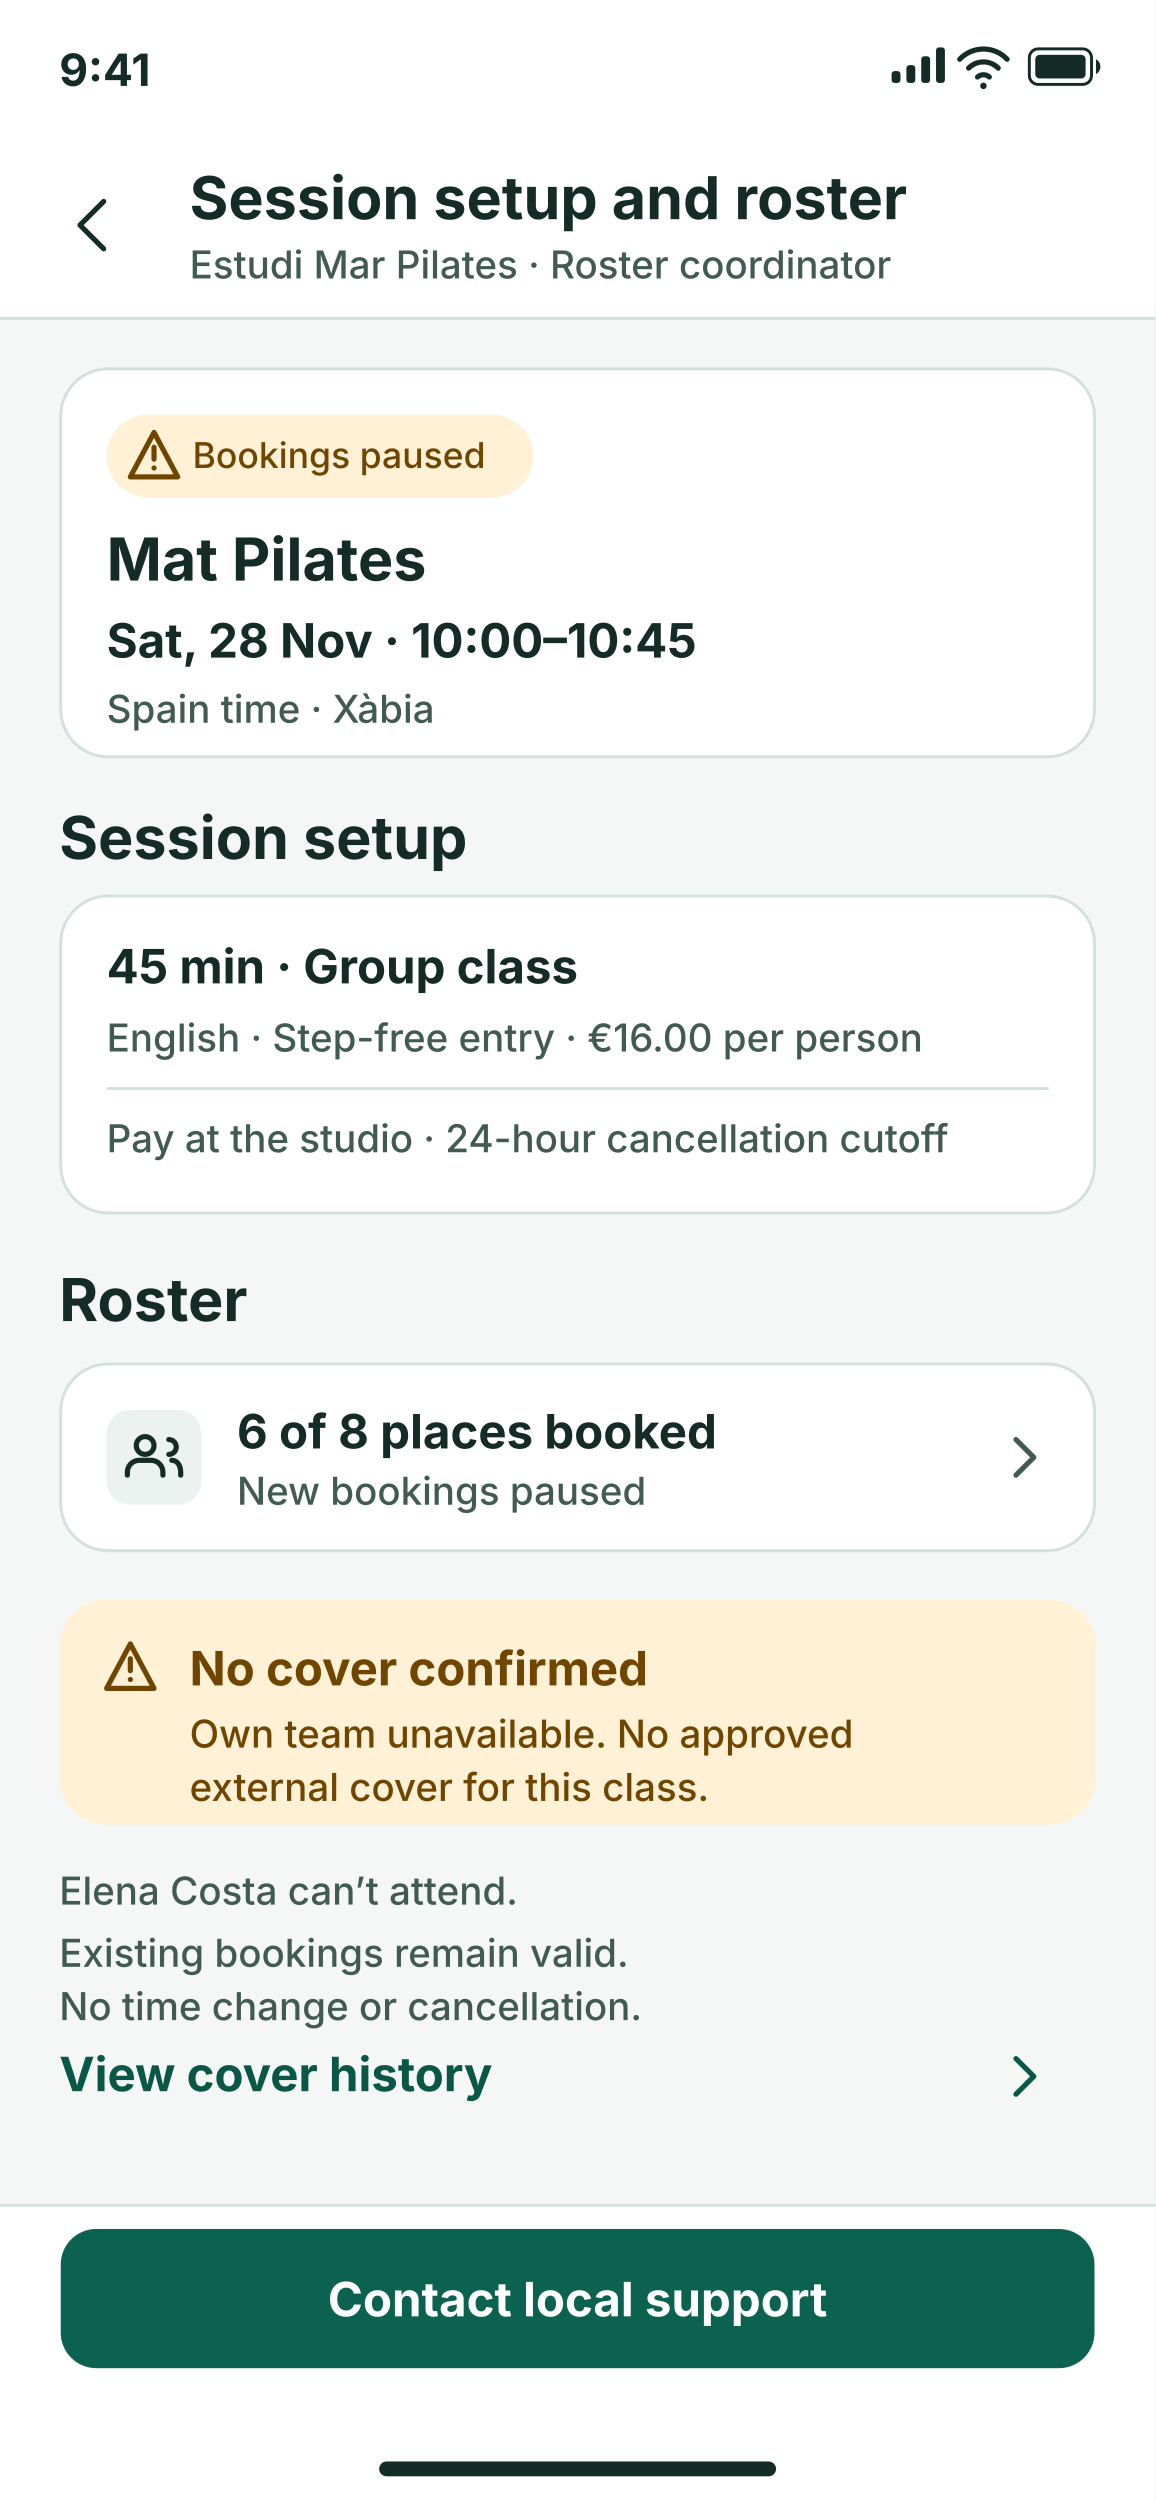
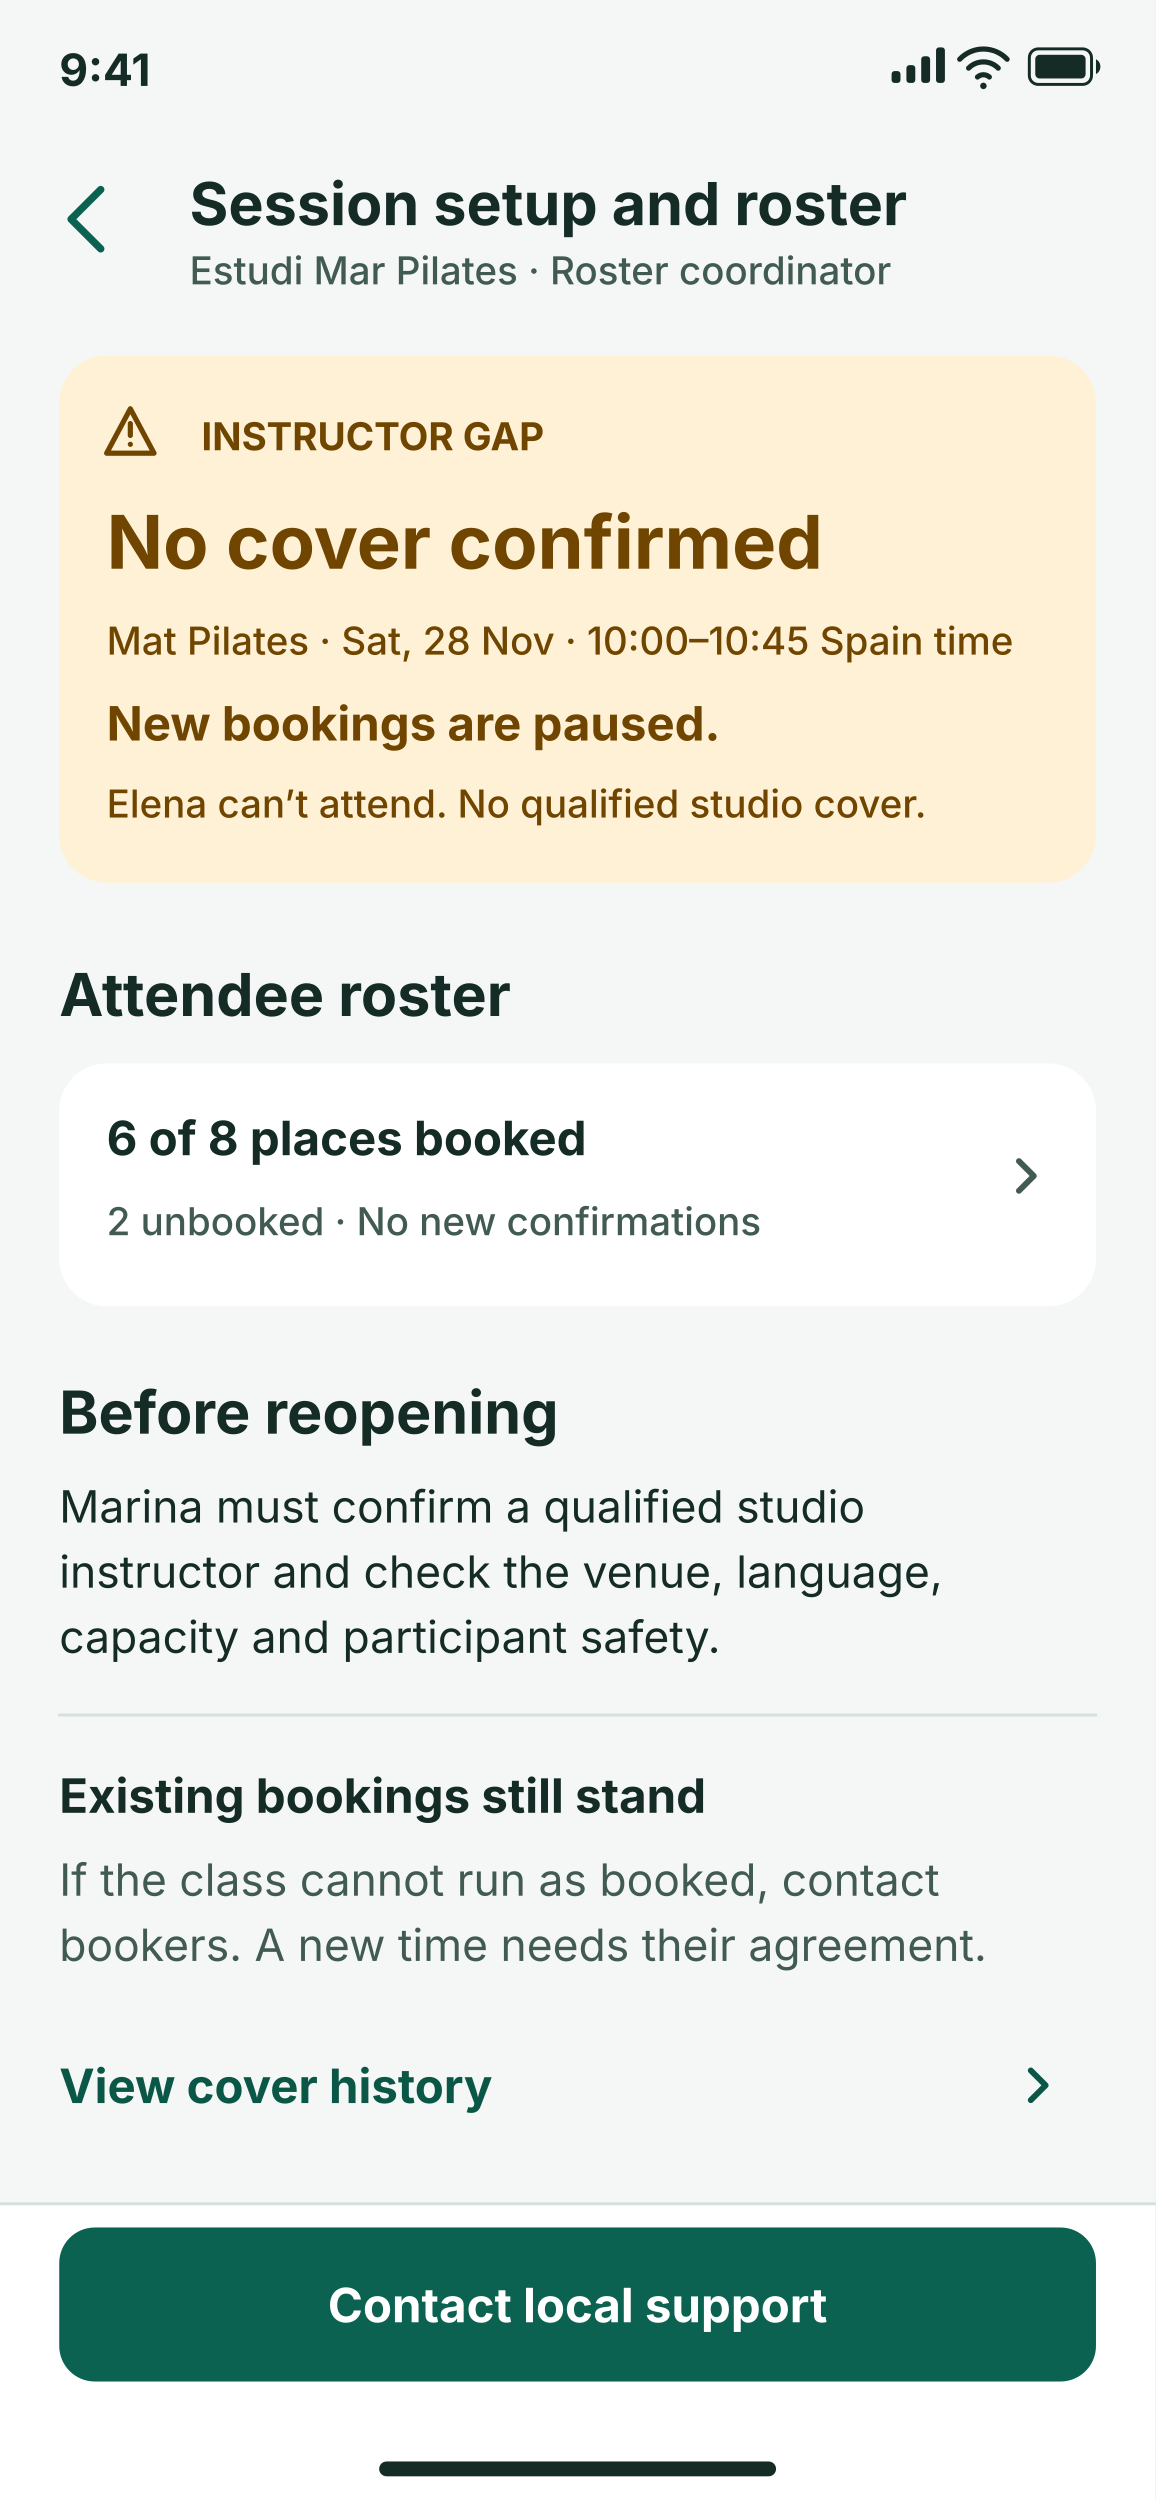
<svg xmlns="http://www.w3.org/2000/svg" width="390" height="844" viewBox="0 0 390 844" role="img" aria-labelledby="screen-title screen-desc" font-family="system-ui, -apple-system, BlinkMacSystemFont, 'Segoe UI', sans-serif">
-   <rect x="0" y="0" width="390" height="844" fill="#F4F7F6" />
-   <rect x="0" y="0" width="390" height="108" fill="#FFFFFF" />
+   <rect x="0" y="0" width="390" height="844" rx="0" fill="#F4F7F6" />
  <g id="status-bar" aria-hidden="true" fill="#152C26">
    <text x="20" y="29" font-size="15" font-weight="700">9:41</text>
    <rect x="301" y="24" width="3" height="4" rx="1" />
    <rect x="306" y="22" width="3" height="6" rx="1" />
    <rect x="311" y="19" width="3" height="9" rx="1" />
    <rect x="316" y="16" width="3" height="12" rx="1" />
    <path d="M324 20a11 11 0 0 1 16 0m-13 3a7 7 0 0 1 10 0m-7 3a3 3 0 0 1 4 0" fill="none" stroke="#152C26" stroke-width="1.75" stroke-linecap="round" />
    <circle cx="332" cy="29" r="1.1" />
    <rect x="347.5" y="16.5" width="21" height="12" rx="3" fill="none" stroke="#152C26" />
    <rect x="349.5" y="18.5" width="17" height="8" rx="1.5" />
    <path d="M370 20v5c2-1 2-4 0-5z" />
  </g>
  <g id="header">
-     <g transform="translate(32 76)" aria-hidden="true">
-       <path d="m3-8-8 8 8 8" fill="none" stroke="#152C26" stroke-width="1.75" stroke-linecap="round" stroke-linejoin="round" />
+     <path d="m34 64-10 10 10 10" fill="none" stroke="#0B6250" stroke-width="2.5" stroke-linecap="round" stroke-linejoin="round" />
+     <text x="64" y="76" font-size="20" font-weight="700" fill="#152C26">Session setup and roster</text>
+     <text x="64" y="96" font-size="13" font-weight="450" fill="#425B52">Estudi Mar Pilates · Roster coordinator</text>
+   </g>
+   <g id="coverage-gap">
+     <rect x="20" y="120" width="350" height="178" rx="16" fill="#FFF1D5" />
+     <g transform="translate(44 146)" aria-hidden="true">
+       <path d="M0-8 8 7H-8zm0 5v4m0 3h.01" fill="none" stroke="#704500" stroke-width="1.75" stroke-linecap="round" stroke-linejoin="round" />
    </g>
-     <text x="64" y="74" fill="#152C26" font-size="20" font-weight="650">Session setup and roster</text>
-     <text x="64" y="94" fill="#425B52" font-size="13" font-weight="450">Estudi Mar Pilates · Roster coordinator</text>
-     <path d="M0 107.5h390" stroke="#D4E1DB" />
+     <text x="68" y="152" font-size="13" font-weight="650" fill="#704500">INSTRUCTOR GAP</text>
+     <text x="36" y="192" font-size="25" font-weight="700" fill="#704500">No cover confirmed</text>
+     <text x="36" y="221" font-size="13" font-weight="450" fill="#704500">Mat Pilates · Sat, 28 Nov · 10:00–10:45 Spain time</text>
+     <text x="36" y="250" font-size="16" font-weight="650" fill="#704500">New bookings are paused.</text>
+     <text x="36" y="276" font-size="13" font-weight="450" fill="#704500">Elena can’t attend. No qualified studio cover.</text>
  </g>
-   <g id="content">
-     <g id="session-and-publish-status">
-       <rect x="20.5" y="124.5" width="349" height="131" rx="16" fill="#FFFFFF" stroke="#D4E1DB" />
-       <g>
-         <rect x="36" y="140" width="144" height="28" rx="14" fill="#FFF1D5" />
-         <g transform="translate(52 154)" aria-hidden="true">
-           <path d="M0-8 8 7H-8zm0 5v4m0 3h.01" fill="none" stroke="#704500" stroke-width="1.75" stroke-linecap="round" stroke-linejoin="round" />
-         </g>
-         <text x="65" y="158" fill="#704500" font-size="12" font-weight="550">Bookings paused</text>
-       </g>
-       <text x="36" y="196" fill="#152C26" font-size="20" font-weight="650">Mat Pilates</text>
-       <text x="36" y="222" fill="#152C26" font-size="16" font-weight="650">Sat, 28 Nov · 10:00–10:45</text>
-       <text x="36" y="244" fill="#425B52" font-size="13" font-weight="450">Spain time · Xàbia</text>
-     </g>
-     <g id="session-setup">
-       <text x="20" y="290" fill="#152C26" font-size="20" font-weight="650">Session setup</text>
-       <rect x="20.5" y="302.5" width="349" height="107" rx="16" fill="#FFFFFF" stroke="#D4E1DB" />
-       <text x="36" y="332" fill="#152C26" font-size="16" font-weight="650">45 min · Group class</text>
-       <text x="36" y="355" fill="#425B52" font-size="13" font-weight="450">English · Step-free entry · €16.00 per person</text>
-       <path d="M36 367.5h318" stroke="#D4E1DB" />
-       <text x="36" y="389" fill="#425B52" font-size="13" font-weight="450">Pay at the studio · 24-hour cancellation cutoff</text>
-     </g>
-     <g id="roster-summary">
-       <text x="20" y="446" fill="#152C26" font-size="20" font-weight="650">Roster</text>
-       <g>
-         <rect x="20.5" y="460.5" width="349" height="63" rx="16" fill="#FFFFFF" stroke="#D4E1DB" />
-         <g>
-           <rect x="36" y="476" width="32" height="32" rx="8" fill="#EBF2EF" />
-           <g transform="translate(52 492)" aria-hidden="true">
-             <path d="M-3-7a3 3 0 1 1 0 6 3 3 0 0 1 0-6zm-6 13v-1a4 4 0 0 1 4-4h4a4 4 0 0 1 4 4v1M5-6a2.5 2.5 0 0 1 0 5m1 2c2 0 3 2 3 4v1" fill="none" stroke="#152C26" stroke-width="1.75" stroke-linecap="round" stroke-linejoin="round" />
-           </g>
-         </g>
-         <text x="80" y="489" fill="#152C26" font-size="16" font-weight="650">6 of 8 places booked</text>
-         <text x="80" y="508" fill="#425B52" font-size="13" font-weight="450">New bookings paused</text>
-         <g transform="translate(346 492)" aria-hidden="true">
-           <path d="m-3-6 6 6-6 6" fill="none" stroke="#425B52" stroke-width="1.75" stroke-linecap="round" stroke-linejoin="round" />
-         </g>
-       </g>
-     </g>
-     <g>
-       <rect x="20" y="540" width="350" height="76" rx="16" fill="#FFF1D5" />
-       <g transform="translate(44 563)" aria-hidden="true">
-         <path d="M0-8 8 7H-8zm0 5v4m0 3h.01" fill="none" stroke="#704500" stroke-width="1.75" stroke-linecap="round" stroke-linejoin="round" />
-       </g>
-       <text x="64" y="569" fill="#704500" font-size="16" font-weight="650">No cover confirmed</text>
-       <text x="64" y="590" fill="#704500" font-size="13" font-weight="450">
-         <tspan x="64">Own team unavailable. No approved</tspan>
-         <tspan x="64" dy="18">external cover for this class.</tspan>
-       </text>
-     </g>
-     <g id="gap-summary">
-       <text x="20" y="643" fill="#425B52" font-size="13" font-weight="450">Elena Costa can’t attend.</text>
-       <text x="20" y="664" fill="#425B52" font-size="13" font-weight="450">
-         <tspan x="20">Existing bookings remain valid.</tspan>
-         <tspan x="20" dy="18">No time change or cancellation.</tspan>
-       </text>
-       <text x="20" y="706" fill="#0B5747" font-size="16" font-weight="650">View cover history</text>
-       <g transform="translate(346 701)" aria-hidden="true">
-         <path d="m-3-6 6 6-6 6" fill="none" stroke="#0B5747" stroke-width="1.75" stroke-linecap="round" stroke-linejoin="round" />
-       </g>
-     </g>
+   <g id="attendee-roster">
+     <text x="20" y="343" font-size="20" font-weight="650" fill="#152C26">Attendee roster</text>
+     <rect x="20" y="359" width="350" height="82" rx="16" fill="#FFFFFF" />
+     <text x="36" y="390" font-size="16" font-weight="650" fill="#152C26">6 of 8 places booked</text>
+     <text x="36" y="417" font-size="13" font-weight="450" fill="#425B52">2 unbooked · No new confirmations</text>
+     <path d="m344 392 5 5-5 5" fill="none" stroke="#425B52" stroke-width="2" stroke-linecap="round" stroke-linejoin="round" />
+   </g>
+   <g id="staffing-and-safety">
+     <text x="20" y="484" font-size="20" font-weight="650" fill="#152C26">Before reopening</text>
+     <text x="20" y="514" font-size="15" font-weight="400" fill="#152C26">Marina must confirm a qualified studio</text>
+     <text x="20" y="536" font-size="15" font-weight="400" fill="#152C26">instructor and check the venue, language,</text>
+     <text x="20" y="558" font-size="15" font-weight="400" fill="#152C26">capacity and participant safety.</text>
+     <path d="M20 579h350" fill="none" stroke="#D4E1DB" stroke-width="1" stroke-linecap="round" stroke-linejoin="round" />
+     <text x="20" y="612" font-size="16" font-weight="650" fill="#152C26">Existing bookings still stand</text>
+     <text x="20" y="640" font-size="15" font-weight="400" fill="#425B52">If the class cannot run as booked, contact</text>
+     <text x="20" y="662" font-size="15" font-weight="400" fill="#425B52">bookers. A new time needs their agreement.</text>
+     <text x="20" y="710" font-size="16" font-weight="650" fill="#0B5747">View cover history</text>
+     <path d="m348 699 5 5-5 5" fill="none" stroke="#0B5747" stroke-width="2" stroke-linecap="round" stroke-linejoin="round" />
  </g>
  <g id="action-bar">
-     <rect x="0" y="744" width="390" height="100" fill="#FFFFFF" />
-     <path d="M0 744.5h390" stroke="#D4E1DB" />
-     <g>
-       <rect x="20.5" y="752.5" width="349" height="47" rx="12" fill="#0B6250" />
-       <text x="195" y="782" fill="#FFFFFF" font-size="16" font-weight="650" text-anchor="middle">Contact local support</text>
-     </g>
+     <rect x="0" y="744" width="390" height="100" rx="0" fill="#FFFFFF" />
+     <path d="M0 744h390" fill="none" stroke="#D4E1DB" stroke-width="1" stroke-linecap="round" stroke-linejoin="round" />
+     <rect x="20" y="752" width="350" height="52" rx="12" fill="#0B6250" />
+     <text x="195" y="784" font-size="16" font-weight="650" fill="#FFFFFF" text-anchor="middle">Contact local support</text>
  </g>
  <rect id="home-indicator" x="128" y="831" width="134" height="5" rx="2.5" fill="#152C26" aria-hidden="true" />
</svg>
